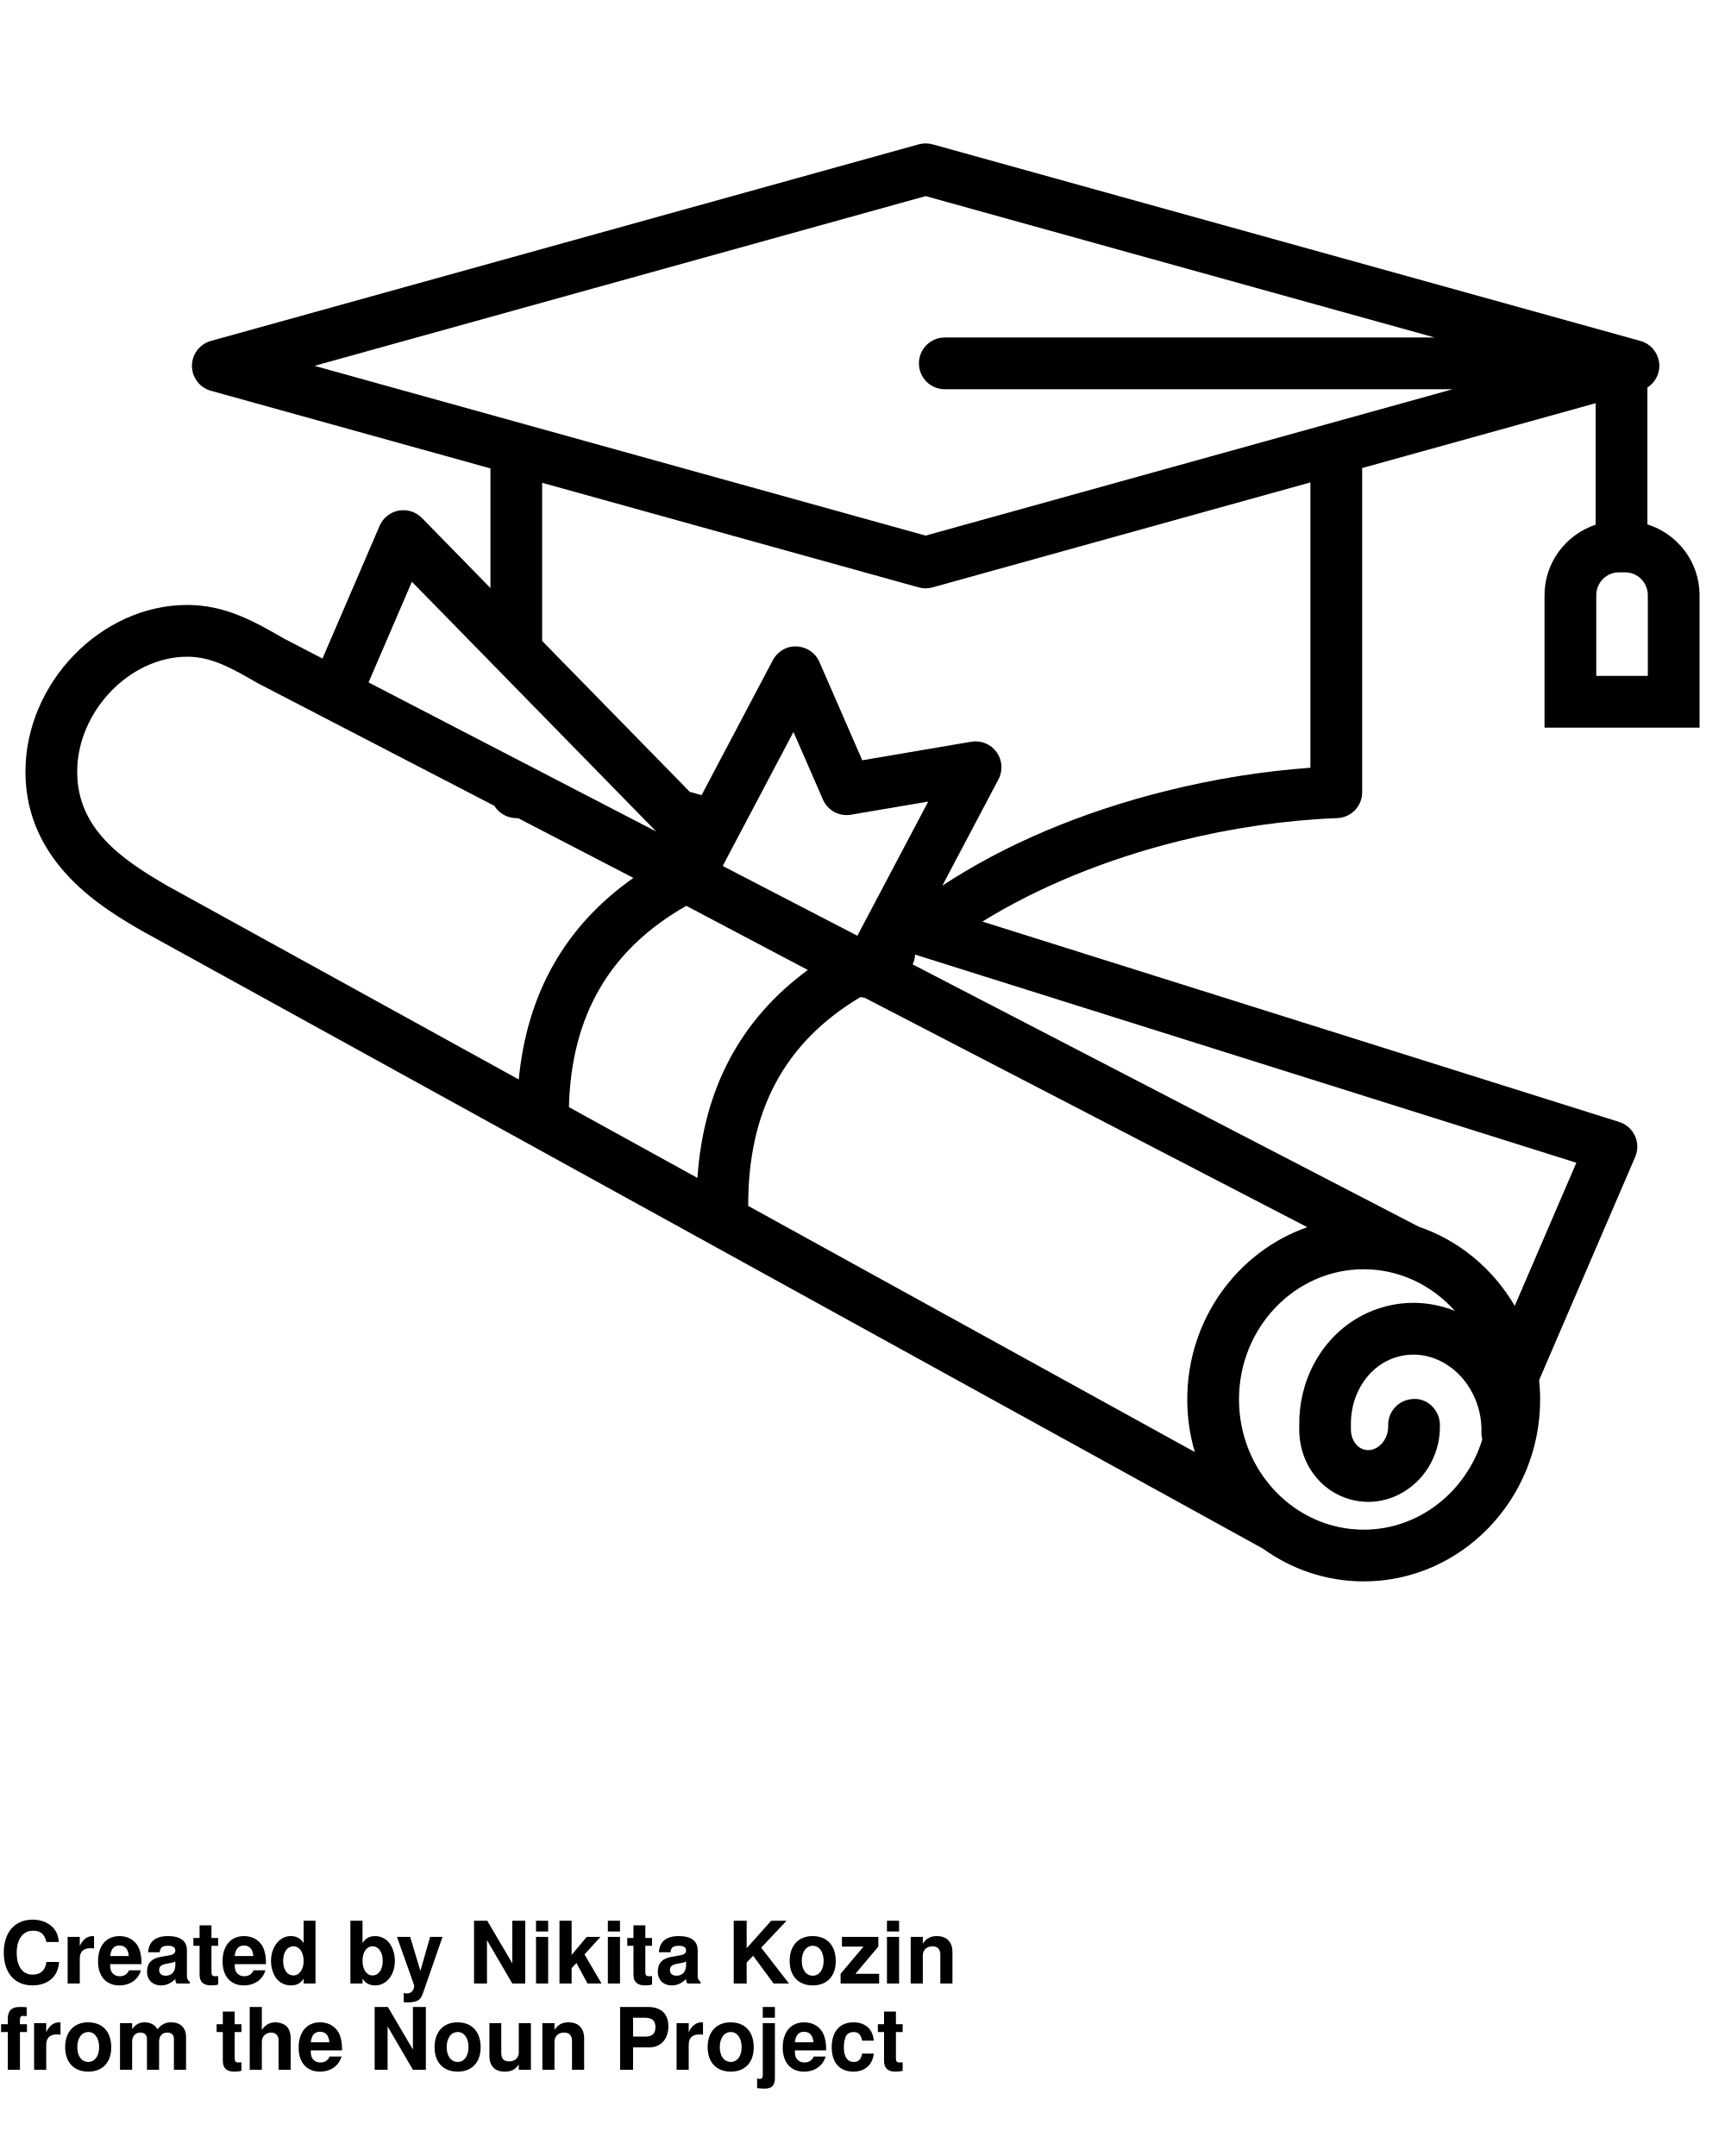
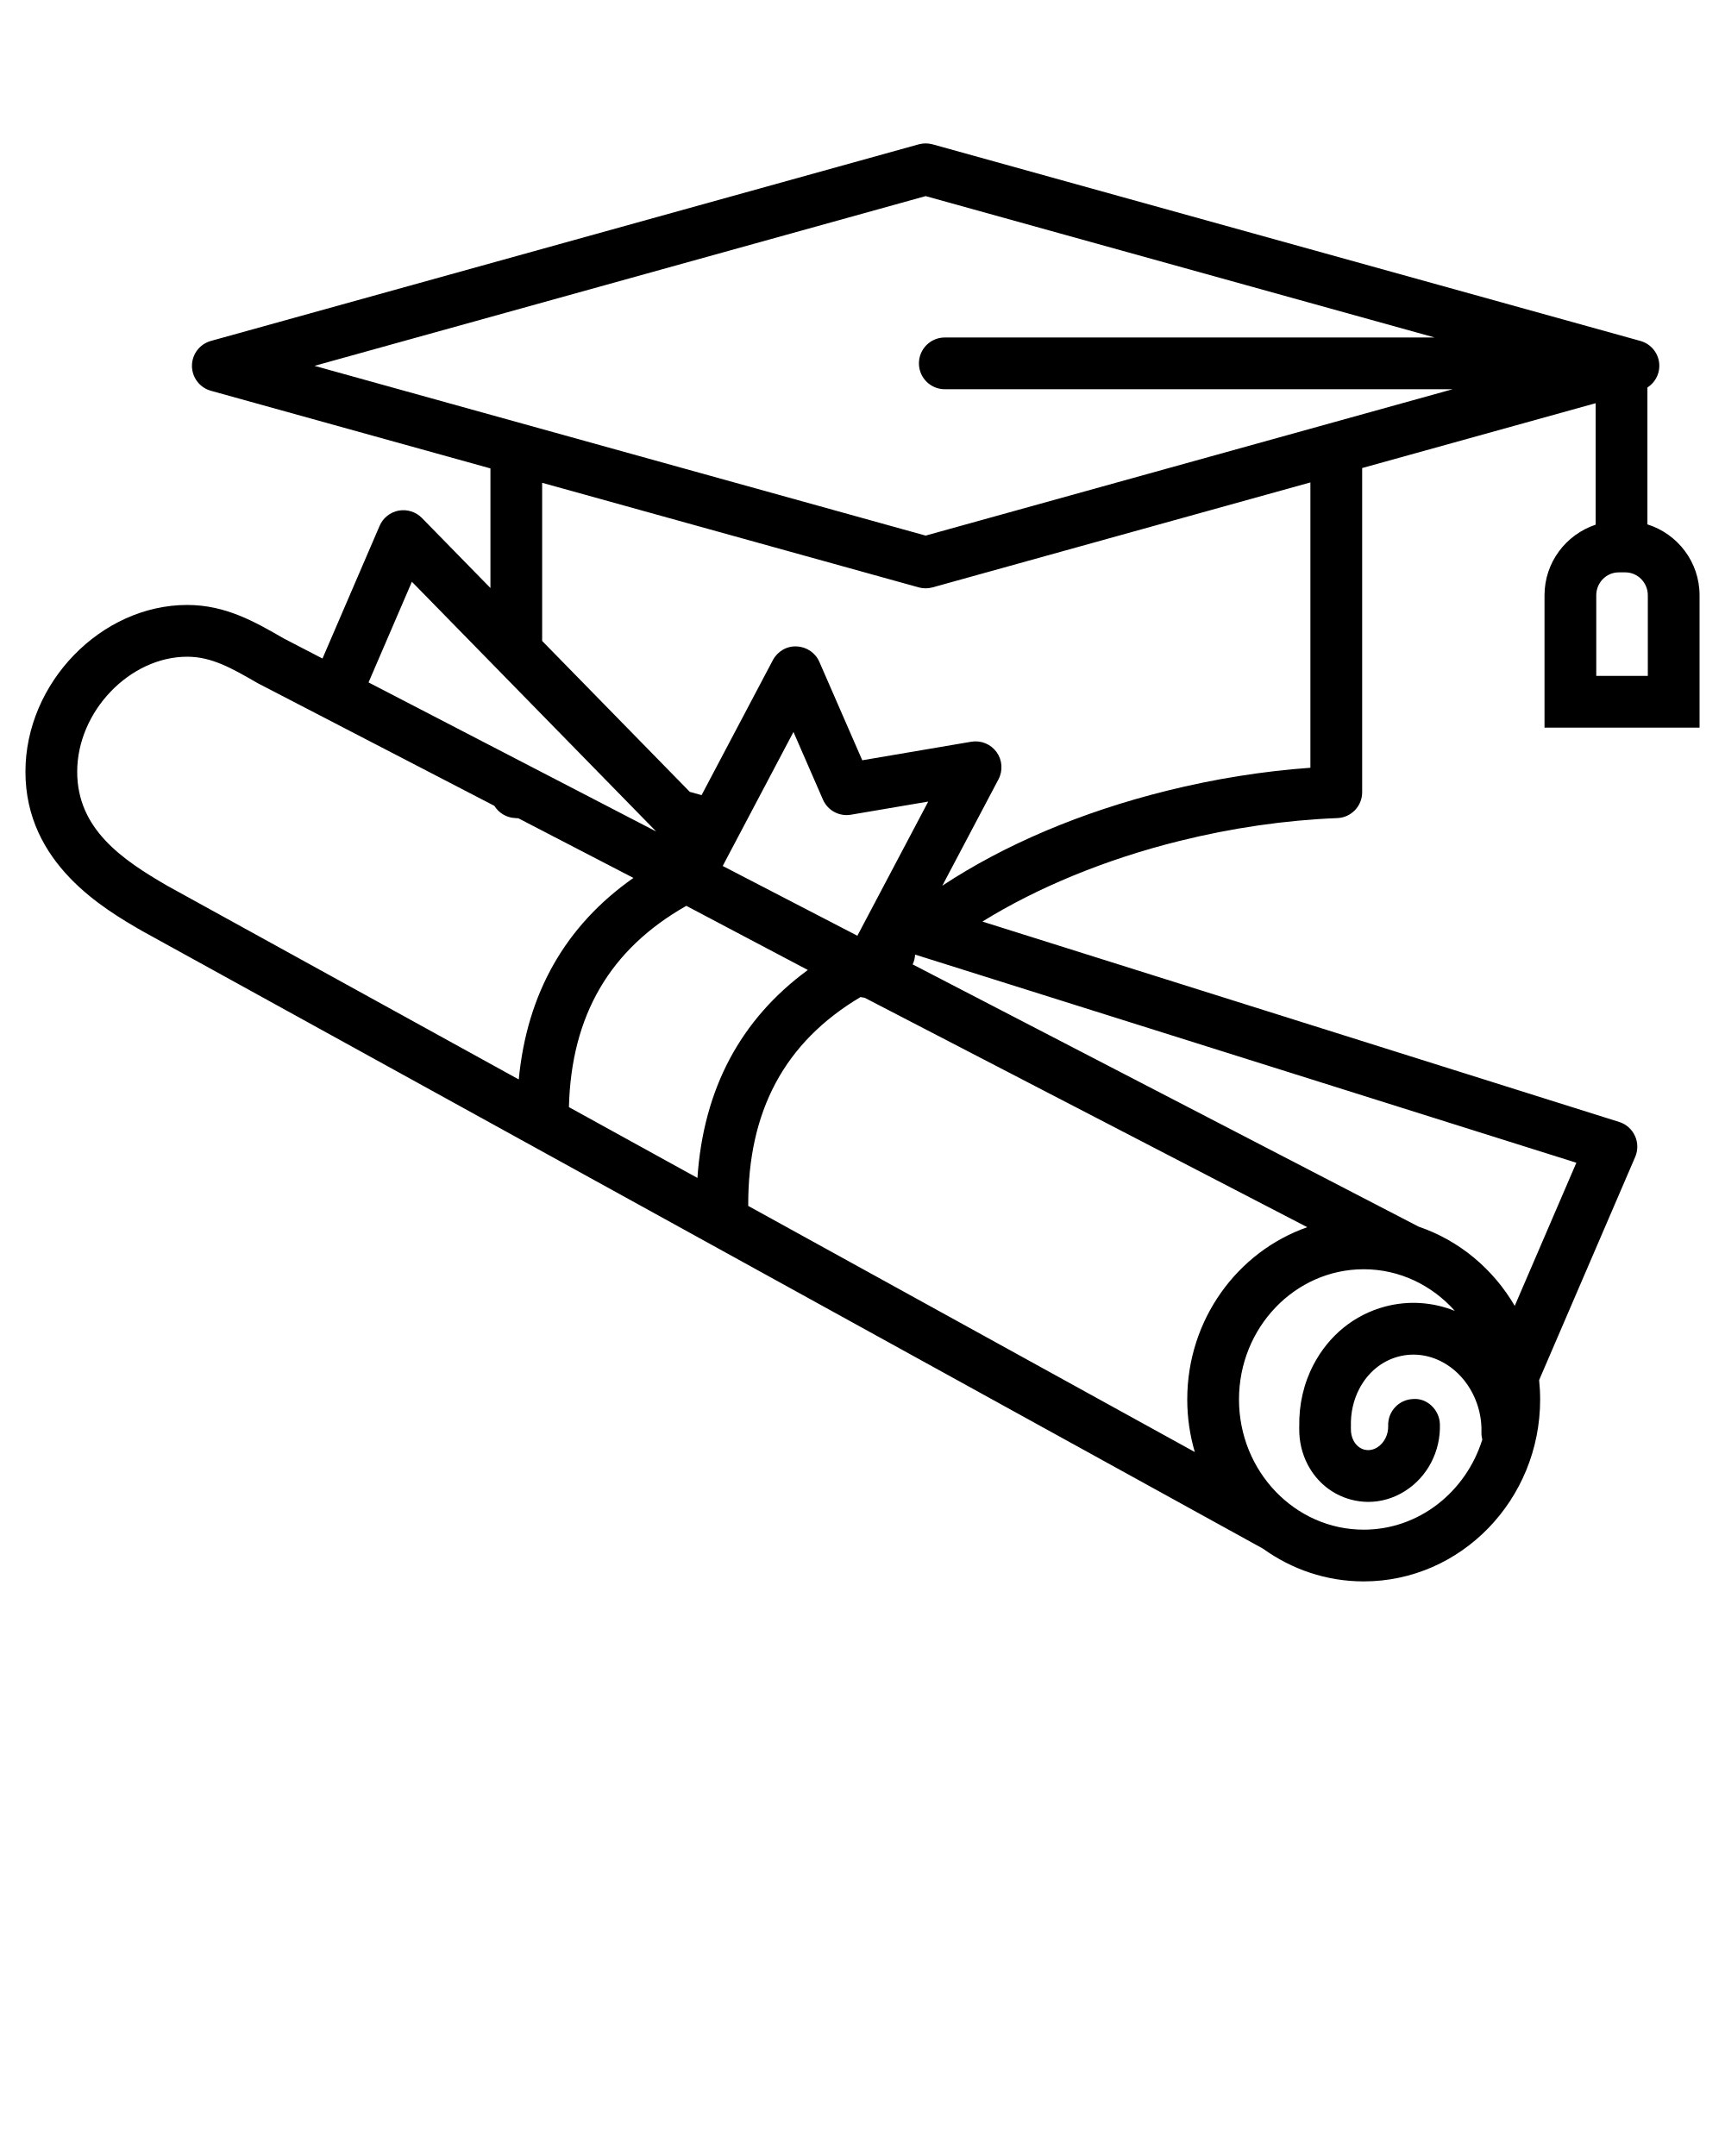
<svg xmlns="http://www.w3.org/2000/svg" version="1.1" x="0px" y="0px" viewBox="0 0 100 125" enable-background="new 0 0 100 100" xml:space="preserve">
  <path d="M89.537,34.515v7.671h8.988v-7.671c0-1.938-1.277-3.563-3.023-4.113v-7.935c0.42-0.271,0.691-0.736,0.691-1.256  c0-0.674-0.449-1.265-1.1-1.445L54.063,8.368c-0.264-0.072-0.541-0.072-0.803,0L12.227,19.766c-0.649,0.181-1.099,0.771-1.099,1.445  s0.449,1.265,1.099,1.445l16.204,4.501v6.935l-3.973-4.062c-0.349-0.356-0.854-0.514-1.347-0.426  c-0.492,0.092-0.906,0.422-1.104,0.882l-3.312,7.694l-2.253-1.168c-1.65-0.953-3.357-1.938-5.587-1.938  c-4.997,0-9.38,4.519-9.38,9.67c0,5.327,4.563,7.96,6.781,9.241L73.221,89.79c1.656,1.192,3.666,1.896,5.834,1.896  c5.641,0,10.229-4.732,10.229-10.55c0-0.379-0.021-0.753-0.059-1.122l5.57-12.941c0.166-0.39,0.162-0.832-0.016-1.218  c-0.176-0.386-0.508-0.679-0.912-0.806L56.951,53.43c3.201-1.981,7.152-3.613,11.408-4.669c3.064-0.763,6.15-1.21,9.168-1.33  c0.805-0.032,1.439-0.694,1.439-1.499V27.136l13.535-3.759v7.043C90.787,30.991,89.537,32.6,89.537,34.515z M95.525,39.186h-2.988  v-4.671c0-0.733,0.584-1.33,1.301-1.33h0.387c0.717,0,1.301,0.597,1.301,1.33V39.186z M53.66,11.37l29.508,8.197H54.771  c-0.83,0-1.5,0.672-1.5,1.5s0.67,1.5,1.5,1.5h29.438L53.66,31.053l-35.428-9.842L53.66,11.37z M23.878,33.729l14.162,14.479  l-16.675-8.643L23.878,33.729z M68.826,81.137c0,1.06,0.154,2.082,0.438,3.048L43.375,69.916c-0.021-5.513,2.115-9.498,6.512-12.11  c0.076,0.021,0.154,0.03,0.232,0.039L75.785,71.15C71.746,72.561,68.826,76.5,68.826,81.137z M39.787,52.519l7.044,3.719  c-3.905,2.863-6.051,6.898-6.4,12.056l-7.45-4.106C33.116,58.869,35.357,55.031,39.787,52.519z M49.703,54.252l-7.807-4.045  l4.102-7.77l1.707,3.918c0.275,0.634,0.944,0.997,1.626,0.88l4.48-0.762L49.703,54.252z M4.475,44.745c0-3.491,3.041-6.67,6.38-6.67  c1.427,0,2.601,0.678,4.088,1.536l13.715,7.109c0.254,0.409,0.697,0.689,1.213,0.71c0.059,0.002,0.119,0.009,0.18,0.012l6.669,3.458  c-3.94,2.767-6.167,6.679-6.647,11.684L9.73,51.373C7.071,49.838,4.475,48.062,4.475,44.745z M79.055,88.687  c-3.986,0-7.229-3.387-7.229-7.55c0-4.162,3.242-7.549,7.229-7.549c2.088,0,3.965,0.934,5.285,2.415  c-1.295-0.517-2.695-0.611-4.051-0.25c-1.777,0.475-3.246,1.665-4.135,3.352c-0.576,1.093-0.861,2.336-0.834,3.601  c0,0.009-0.004,0.017-0.004,0.025c0,0.015,0.002,0.029,0.002,0.044c0,0.009-0.002,0.018-0.002,0.027  c0,0.006,0.002,0.011,0.002,0.016c-0.01,0.737,0.158,1.463,0.494,2.104c0.535,1.015,1.424,1.732,2.5,2.02  c0.334,0.09,0.674,0.134,1.01,0.134c0.74,0,1.473-0.213,2.129-0.629c1.301-0.82,2.074-2.31,2.021-3.886  c-0.027-0.828-0.748-1.516-1.549-1.449c-0.828,0.027-1.477,0.721-1.449,1.549c0.018,0.509-0.229,1-0.625,1.251  c-0.309,0.195-0.584,0.179-0.762,0.133c-0.26-0.069-0.48-0.254-0.621-0.521c-0.107-0.205-0.16-0.444-0.152-0.69  c0-0.021-0.004-0.041-0.004-0.062c0-0.023,0.006-0.045,0.004-0.068c-0.025-0.778,0.145-1.538,0.494-2.199  c0.494-0.938,1.295-1.596,2.254-1.852c0.941-0.251,1.938-0.088,2.805,0.461c1.277,0.807,2.066,2.354,2.014,3.943  c-0.004,0.141,0.018,0.275,0.049,0.406C84.988,86.489,82.264,88.687,79.055,88.687z M87.811,75.711  c-1.254-2.144-3.219-3.792-5.563-4.589l-29.34-15.208c0.084-0.178,0.131-0.37,0.141-0.569l38.334,12.068L87.811,75.711z   M75.967,44.513c-2.758,0.197-5.553,0.645-8.332,1.335c-4.955,1.231-9.402,3.123-13.008,5.502l3.256-6.167  c0.266-0.505,0.223-1.117-0.111-1.58c-0.336-0.462-0.9-0.694-1.467-0.599l-6.319,1.075l-2.484-5.7  c-0.229-0.529-0.742-0.879-1.318-0.9c-0.577-0.033-1.113,0.288-1.383,0.799L40.671,46.1c-0.229-0.063-0.451-0.13-0.682-0.189  l-8.56-8.751v-9.168l21.83,6.063c0.131,0.036,0.266,0.055,0.4,0.055s0.27-0.019,0.402-0.055l21.904-6.085V44.513z" />
-   <text x="0" y="115" fill="#000000" font-size="5px" font-weight="bold" font-family="'Helvetica Neue', Helvetica, Arial-Unicode, Arial, Sans-serif">Created by Nikita Kozin</text>
-   <text x="0" y="120" fill="#000000" font-size="5px" font-weight="bold" font-family="'Helvetica Neue', Helvetica, Arial-Unicode, Arial, Sans-serif">from the Noun Project</text>
</svg>
